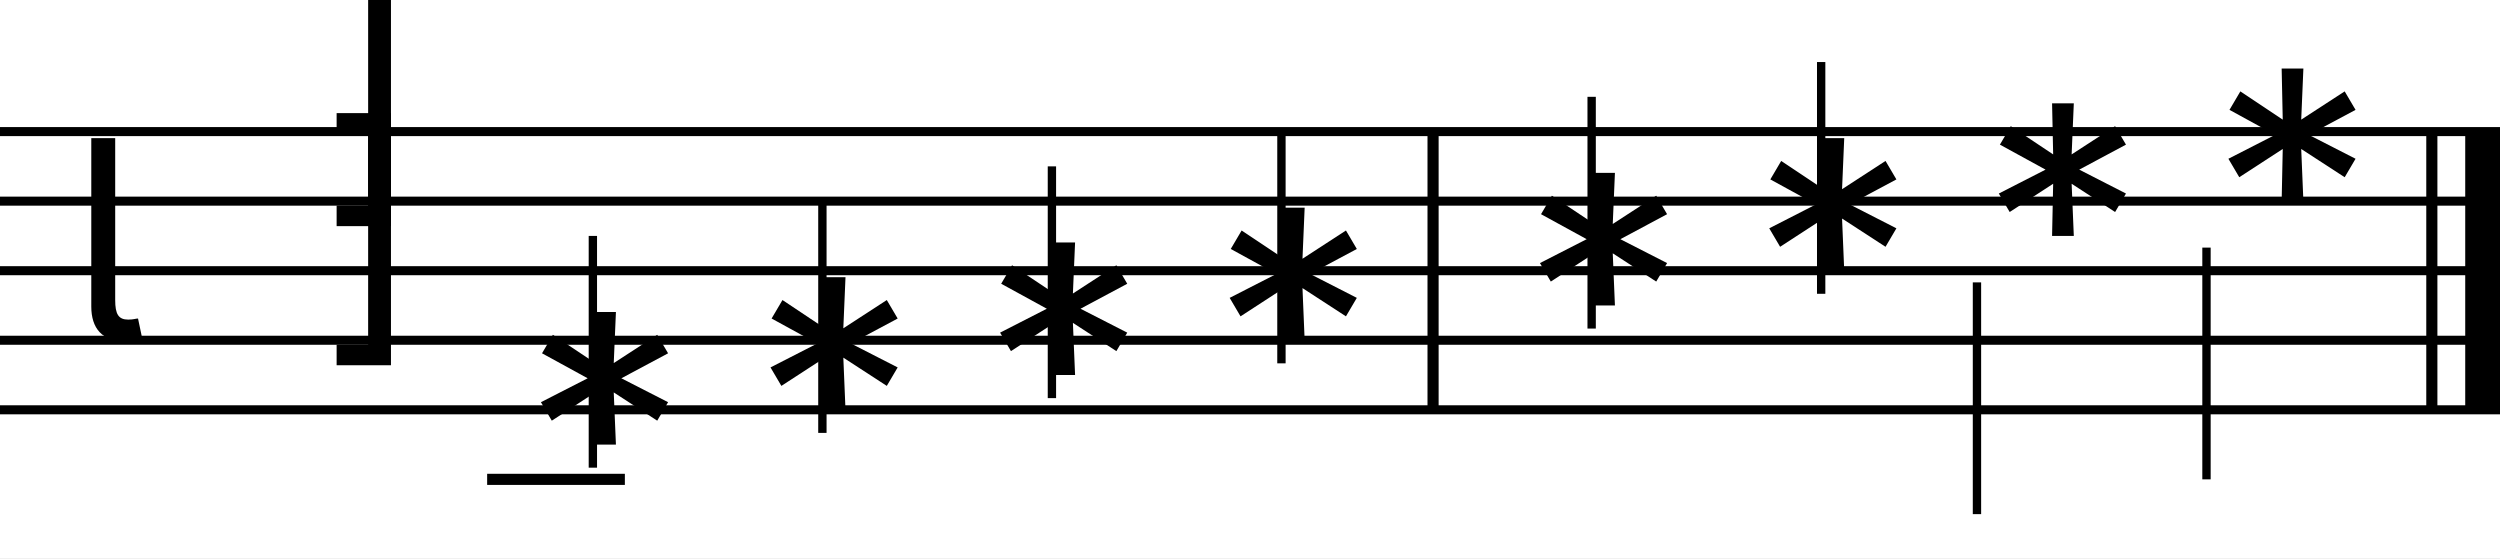
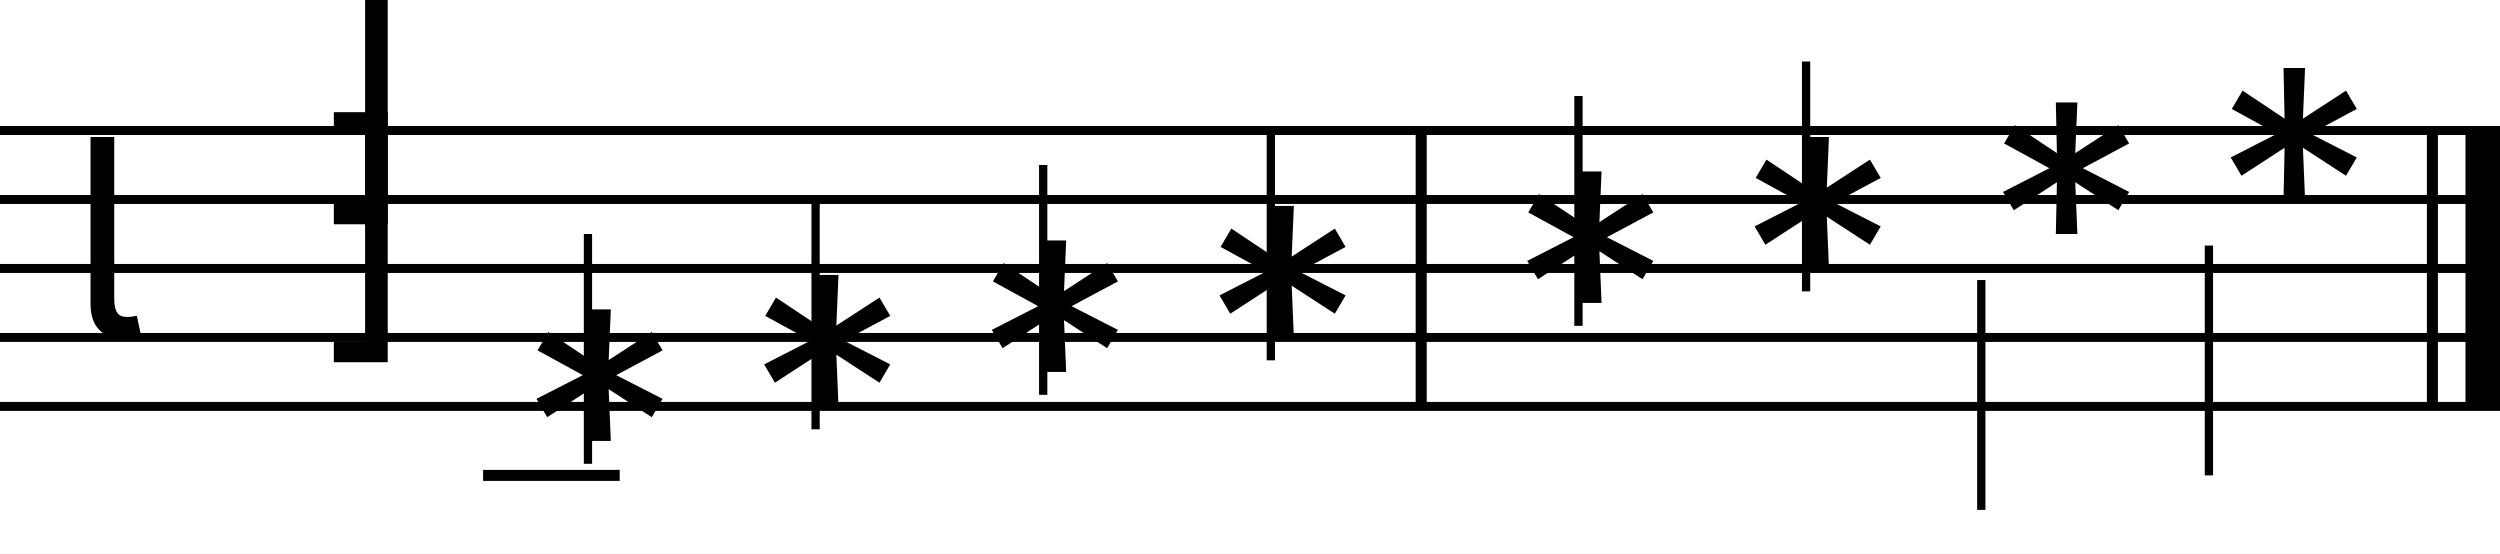
- <svg xmlns="http://www.w3.org/2000/svg" width="431.328" height="96.288" viewBox="0 0 431.328 96.288">
-   <rect x="0" y="0" width="431.328" height="96.288" fill="#ffffff" />
+ <svg xmlns="http://www.w3.org/2000/svg" width="434.928" height="96.288" viewBox="0 0 434.928 96.288">
+   <rect x="0" y="0" width="434.928" height="96.288" fill="#ffffff" />
  <g transform="translate(0 22.704) scale(12.0)" fill="#000000" stroke="#000000">
-     <line x1="0" y1="0" x2="35.944" y2="0" stroke-width="0.13" stroke-linecap="butt" />
-     <line x1="0" y1="1" x2="35.944" y2="1" stroke-width="0.13" stroke-linecap="butt" />
-     <line x1="0" y1="2" x2="35.944" y2="2" stroke-width="0.13" stroke-linecap="butt" />
-     <line x1="0" y1="3" x2="35.944" y2="3" stroke-width="0.13" stroke-linecap="butt" />
-     <line x1="0" y1="4" x2="35.944" y2="4" stroke-width="0.13" stroke-linecap="butt" />
+     <line x1="0" y1="0" x2="36.244" y2="0" stroke-width="0.13" stroke-linecap="butt" />
+     <line x1="0" y1="1" x2="36.244" y2="1" stroke-width="0.13" stroke-linecap="butt" />
+     <line x1="0" y1="2" x2="36.244" y2="2" stroke-width="0.13" stroke-linecap="butt" />
+     <line x1="0" y1="3" x2="36.244" y2="3" stroke-width="0.13" stroke-linecap="butt" />
+     <line x1="0" y1="4" x2="36.244" y2="4" stroke-width="0.13" stroke-linecap="butt" />
    <text x="1" y="3" font-family="Bravura" font-size="4" stroke="none"></text>
    <text x="4.604" y="1" font-family="Bravura" font-size="4" stroke="none"></text>
    <text x="4.604" y="3" font-family="Bravura" font-size="4" stroke="none"></text>
    <text x="7.404" y="5" font-family="Bravura" font-size="4" stroke="none"></text>
    <line x1="7.004" y1="5" x2="8.984" y2="5" stroke-width="0.16" stroke-linecap="butt" />
    <line x1="8.524" y1="4.832" x2="8.524" y2="1.5" stroke-width="0.12" stroke-linecap="butt" />
    <text x="10.704" y="4.5" font-family="Bravura" font-size="4" stroke="none"></text>
    <line x1="11.824" y1="4.332" x2="11.824" y2="1" stroke-width="0.12" stroke-linecap="butt" />
    <text x="14.004" y="4" font-family="Bravura" font-size="4" stroke="none"></text>
    <line x1="15.124" y1="3.832" x2="15.124" y2="0.5" stroke-width="0.12" stroke-linecap="butt" />
    <text x="17.304" y="3.5" font-family="Bravura" font-size="4" stroke="none"></text>
    <line x1="18.424" y1="3.332" x2="18.424" y2="0" stroke-width="0.12" stroke-linecap="butt" />
    <line x1="20.604" y1="0" x2="20.604" y2="4" stroke-width="0.16" stroke-linecap="butt" />
    <text x="21.764" y="3" font-family="Bravura" font-size="4" stroke="none"></text>
    <line x1="22.884" y1="2.832" x2="22.884" y2="-0.5" stroke-width="0.12" stroke-linecap="butt" />
    <text x="25.064" y="2.5" font-family="Bravura" font-size="4" stroke="none"></text>
    <line x1="26.184" y1="2.332" x2="26.184" y2="-1" stroke-width="0.12" stroke-linecap="butt" />
-     <text x="28.364" y="2" font-family="Bravura" font-size="4" stroke="none"></text>
-     <line x1="28.424" y1="2.168" x2="28.424" y2="5.5" stroke-width="0.12" stroke-linecap="butt" />
-     <text x="31.664" y="1.5" font-family="Bravura" font-size="4" stroke="none"></text>
-     <line x1="31.724" y1="1.668" x2="31.724" y2="5" stroke-width="0.12" stroke-linecap="butt" />
-     <line x1="34.964" y1="0" x2="34.964" y2="4" stroke-width="0.16" stroke-linecap="butt" />
-     <line x1="35.694" y1="0" x2="35.694" y2="4" stroke-width="0.5" stroke-linecap="butt" />
+     <text x="28.664" y="2" font-family="Bravura" font-size="4" stroke="none"></text>
+     <line x1="28.724" y1="2.168" x2="28.724" y2="5.5" stroke-width="0.12" stroke-linecap="butt" />
+     <text x="31.964" y="1.5" font-family="Bravura" font-size="4" stroke="none"></text>
+     <line x1="32.024" y1="1.668" x2="32.024" y2="5" stroke-width="0.12" stroke-linecap="butt" />
+     <line x1="35.264" y1="0" x2="35.264" y2="4" stroke-width="0.16" stroke-linecap="butt" />
+     <line x1="35.994" y1="0" x2="35.994" y2="4" stroke-width="0.5" stroke-linecap="butt" />
  </g>
</svg>
